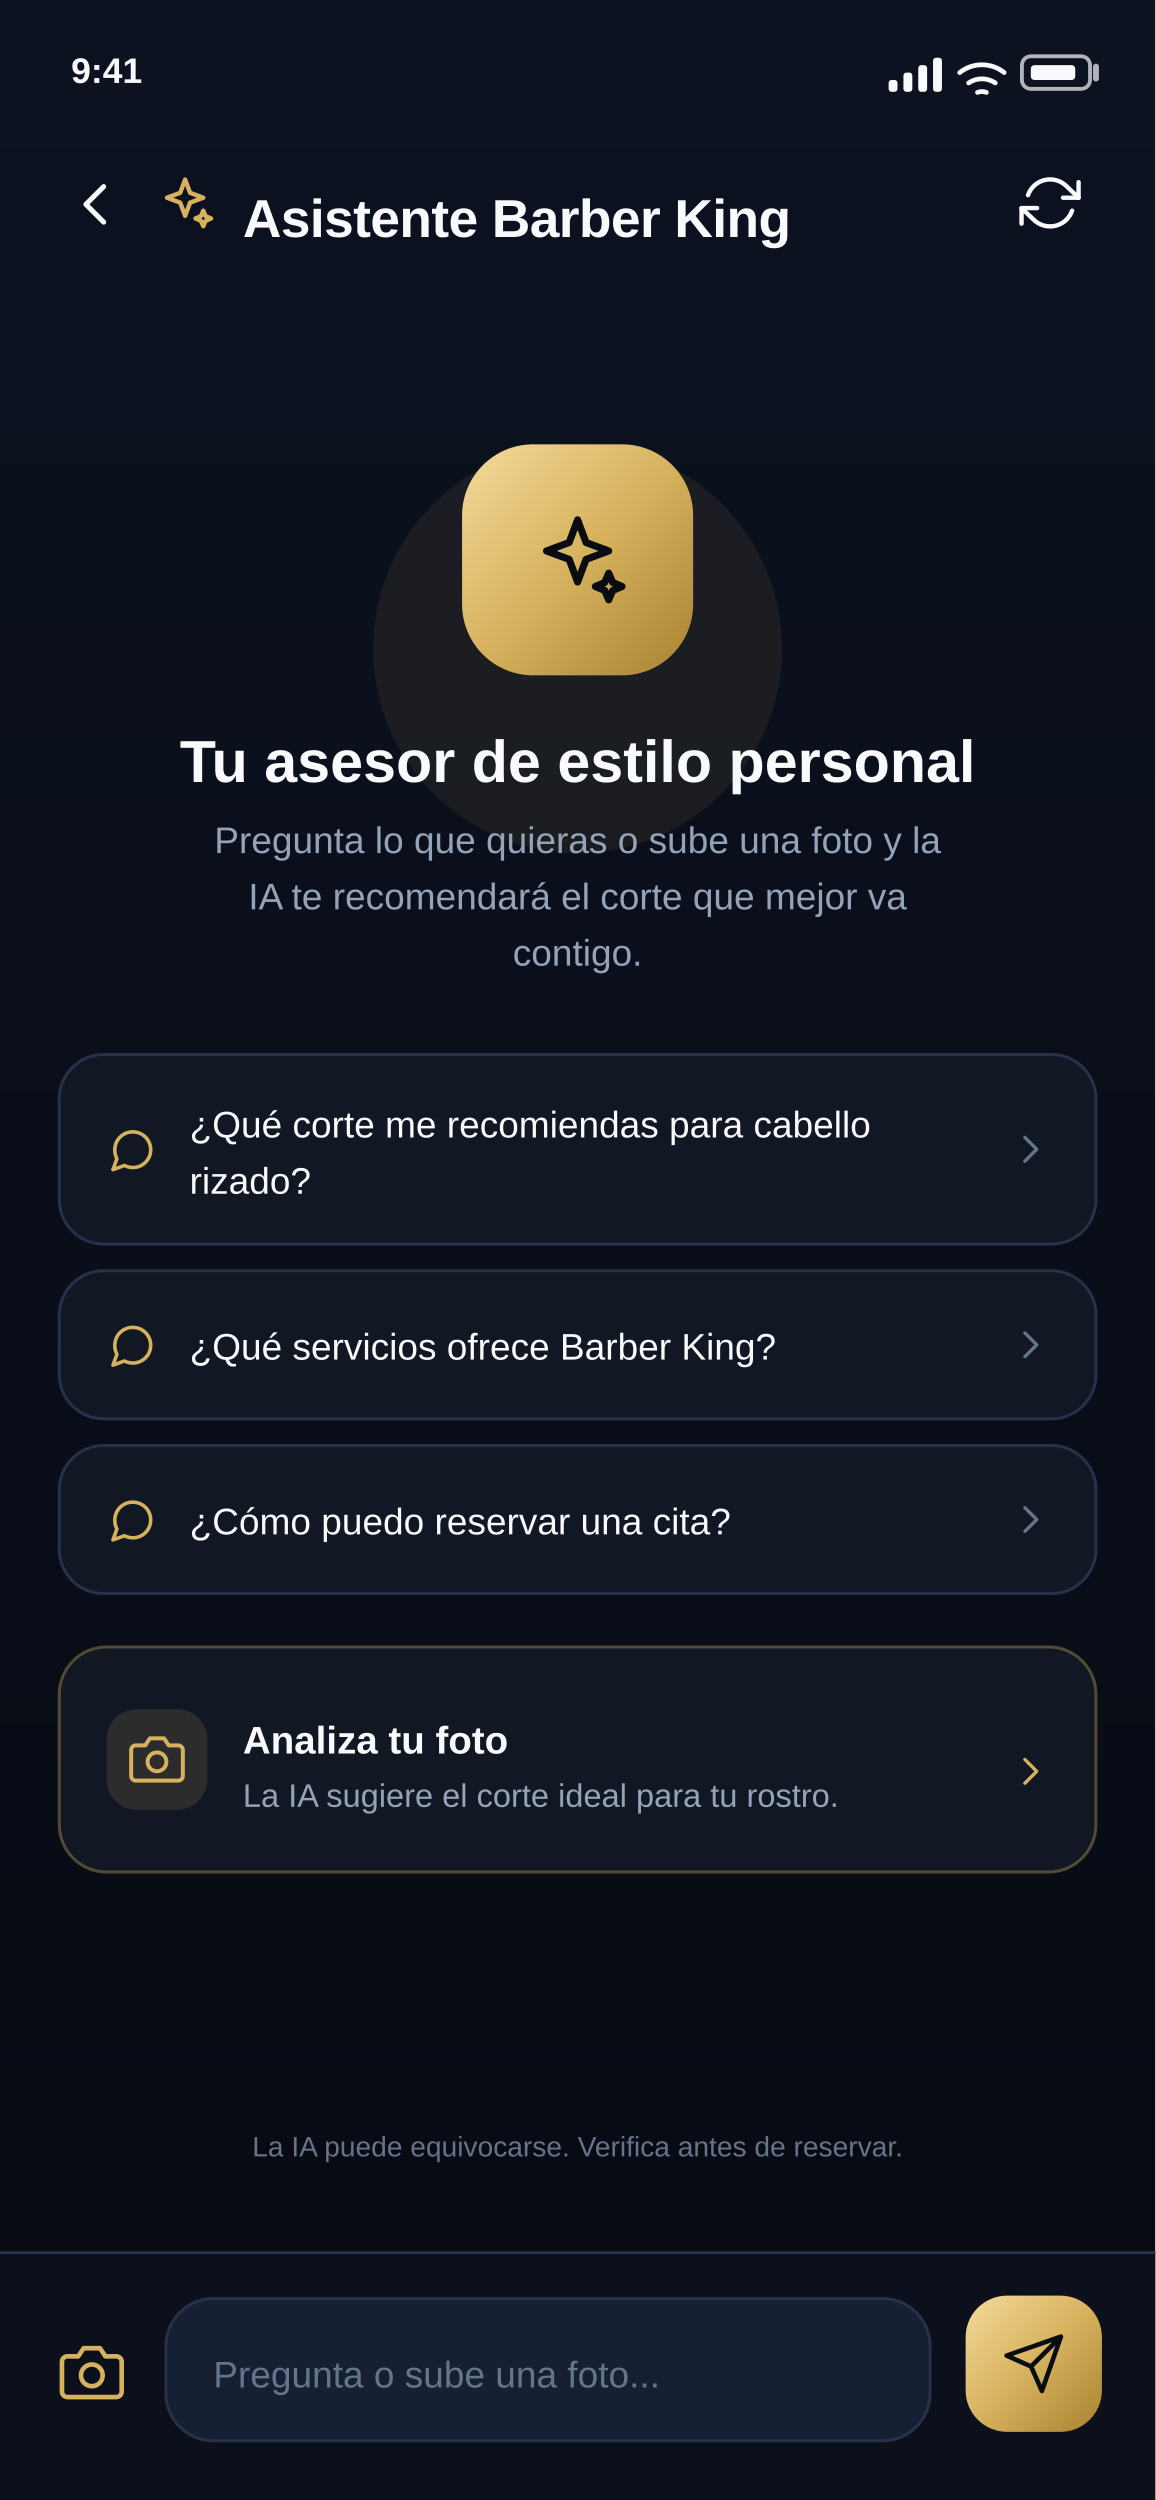
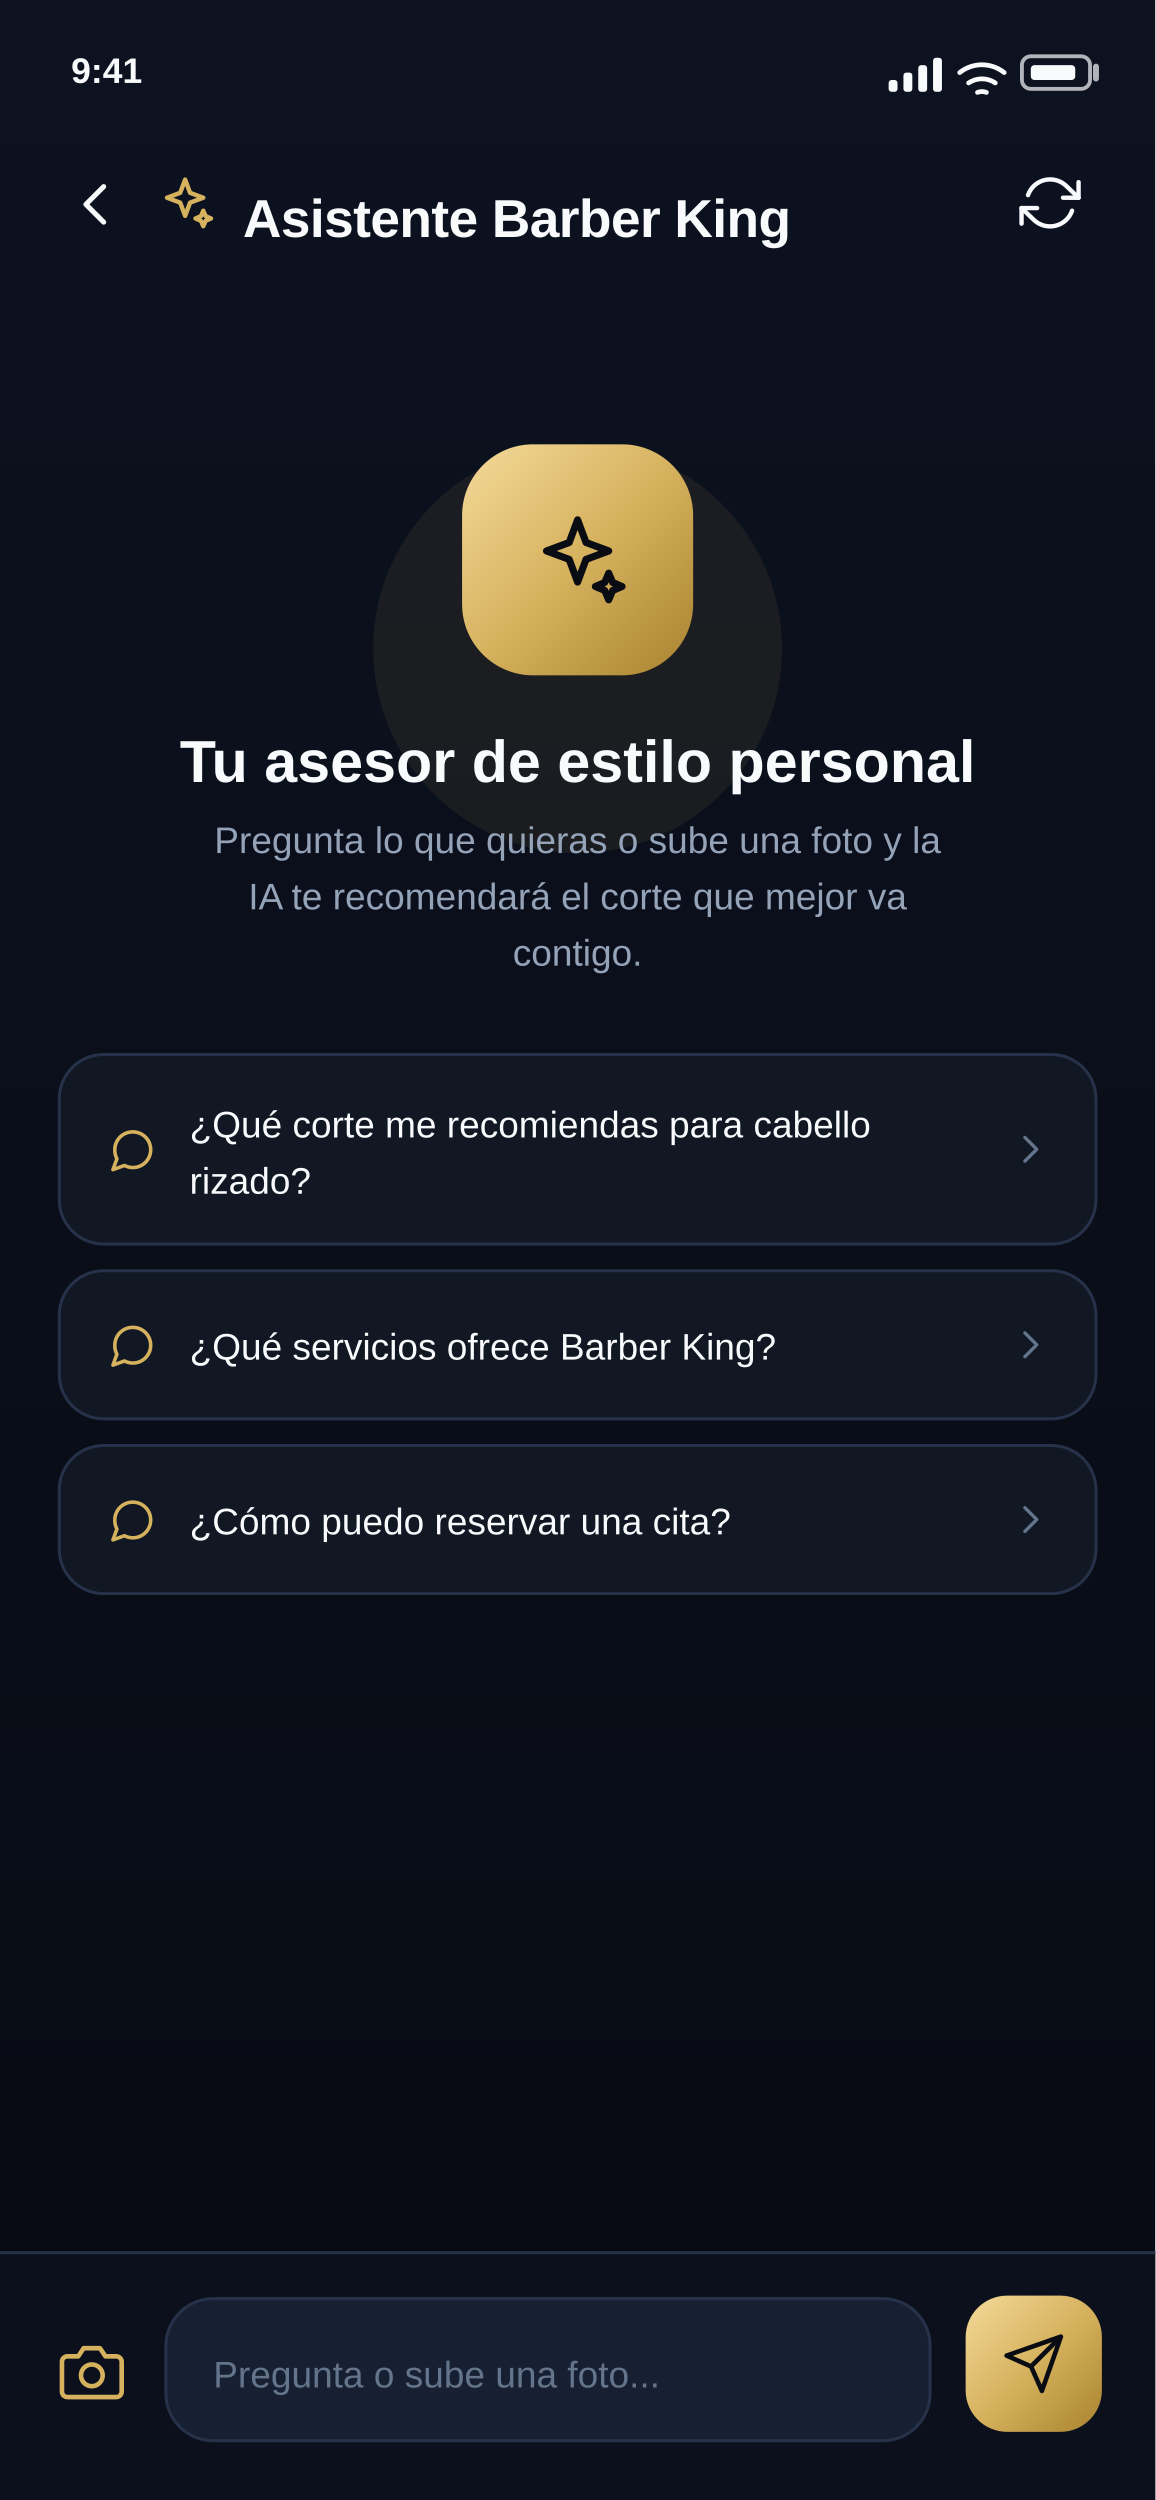
<svg xmlns="http://www.w3.org/2000/svg" width="390" height="844" viewBox="0 0 390 844">
  <defs>
    <linearGradient id="bg" x1="0" y1="0" x2="0" y2="1">
      <stop offset="0%" stop-color="#0C1220" />
      <stop offset="100%" stop-color="#070A12" />
    </linearGradient>
    <linearGradient id="gold" x1="0" y1="0" x2="1" y2="1">
      <stop offset="0%" stop-color="#F4DA9A" />
      <stop offset="50%" stop-color="#D6B25E" />
      <stop offset="100%" stop-color="#A9832F" />
    </linearGradient>
    <linearGradient id="card" x1="0" y1="0" x2="1" y2="1">
      <stop offset="0%" stop-color="#182338" />
      <stop offset="100%" stop-color="#111824" />
    </linearGradient>
    <linearGradient id="hero" x1="0" y1="0" x2="1" y2="1">
      <stop offset="0%" stop-color="#2C2412" />
      <stop offset="50%" stop-color="#141B2A" />
      <stop offset="100%" stop-color="#0E1420" />
    </linearGradient>
  </defs>
  <rect width="390" height="844" fill="url(#bg)" />
  <g>
    <text x="24" y="28" font-family="Poppins, Arial, sans-serif" font-size="12" font-weight="600" fill="#F8FAFC" text-anchor="start" opacity="1" letter-spacing="0">9:41</text>
    <rect x="300" y="27" width="3" height="4" rx="1" fill="#F8FAFC" />
    <rect x="305" y="24.5" width="3" height="6.5" rx="1" fill="#F8FAFC" />
    <rect x="310" y="22" width="3" height="9" rx="1" fill="#F8FAFC" />
    <rect x="315" y="19.5" width="3" height="11.5" rx="1" fill="#F8FAFC" />
    <path d="M324 24.5a12 12 0 0 1 15 0M327 28a8 8 0 0 1 9 0M330 31.2a4 4 0 0 1 3 0" fill="none" stroke="#F8FAFC" stroke-width="1.6" stroke-linecap="round" />
    <rect x="345" y="19" width="23" height="11" rx="3" fill="none" stroke="#F8FAFC" stroke-width="1.3" opacity="0.7" />
    <rect x="348" y="22" width="15" height="5" rx="1.2" fill="#F8FAFC" />
    <path d="M370 22.5v4" stroke="#F8FAFC" stroke-width="2" stroke-linecap="round" opacity="0.7" />
  </g>
  <g transform="translate(20 57) scale(1)" fill="none" stroke="#F8FAFC" stroke-width="1.7" stroke-linecap="round" stroke-linejoin="round" color="#F8FAFC">
    <path d="M15 18 9 12l6-6" />
  </g>
  <g transform="translate(52 58) scale(0.875)" fill="none" stroke="#D6B25E" stroke-width="1.7" stroke-linecap="round" stroke-linejoin="round" color="#D6B25E">
    <path d="m12 3 1.9 5.1L19 10l-5.1 1.9L12 17l-1.9-5.1L5 10l5.1-1.9z" />
    <path d="M19 15l.9 2.1L22 18l-2.1.9L19 21l-.9-2.1L16 18l2.1-.9z" />
  </g>
  <text x="82" y="80" font-family="Poppins, Arial, sans-serif" font-size="18" font-weight="600" fill="#F8FAFC" text-anchor="start" opacity="1" letter-spacing="-0.2">Asistente Barber King</text>
  <g transform="translate(344 58) scale(0.875)" fill="none" stroke="#F8FAFC" stroke-width="1.7" stroke-linecap="round" stroke-linejoin="round" color="#F8FAFC">
    <path d="M23 4v6h-6M1 20v-6h6" />
    <path d="M3.5 9a9 9 0 0 1 14.9-3.4L23 10M1 14l4.6 4.4A9 9 0 0 0 20.5 15" />
  </g>
  <rect x="126" y="150" width="138" height="138" rx="69" fill="#D6B25E" opacity="0.08" />
  <rect x="156" y="150" width="78" height="78" rx="24" fill="url(#gold)" />
  <g transform="translate(177 171) scale(1.5)" fill="none" stroke="#090C12" stroke-width="1.6" stroke-linecap="round" stroke-linejoin="round" color="#090C12">
    <path d="m12 3 1.9 5.1L19 10l-5.1 1.9L12 17l-1.9-5.1L5 10l5.1-1.9z" />
    <path d="M19 15l.9 2.1L22 18l-2.1.9L19 21l-.9-2.1L16 18l2.1-.9z" />
  </g>
  <text x="195" y="264" font-family="Poppins, Arial, sans-serif" font-size="20" font-weight="700" fill="#F8FAFC" text-anchor="middle" opacity="1" letter-spacing="0">Tu asesor de estilo personal</text>
  <text x="195" y="288" font-family="Poppins, Arial, sans-serif" font-size="12.5" font-weight="400" fill="#94A3B8" text-anchor="middle" opacity="1" letter-spacing="0">Pregunta lo que quieras o sube una foto y la</text>
  <text x="195" y="307" font-family="Poppins, Arial, sans-serif" font-size="12.5" font-weight="400" fill="#94A3B8" text-anchor="middle" opacity="1" letter-spacing="0">IA te recomendará el corte que mejor va</text>
  <text x="195" y="326" font-family="Poppins, Arial, sans-serif" font-size="12.5" font-weight="400" fill="#94A3B8" text-anchor="middle" opacity="1" letter-spacing="0">contigo.</text>
  <g>
    <rect x="20" y="356" width="350" height="64" rx="15" fill="#111824" stroke="#26324A" stroke-opacity="1" stroke-width="1" opacity="1" />
    <g transform="translate(36 380) scale(0.7083333)" fill="none" stroke="#D6B25E" stroke-width="1.7" stroke-linecap="round" stroke-linejoin="round" color="#D6B25E">
      <path d="M21 11.5a8.5 8.5 0 0 1-8.5 8.5 8.6 8.6 0 0 1-4-1L3 21l1.9-5.2a8.4 8.4 0 0 1-1-4A8.5 8.5 0 0 1 12.4 3 8.5 8.5 0 0 1 21 11.5z" />
    </g>
    <text x="64" y="384" font-family="Poppins, Arial, sans-serif" font-size="12.5" font-weight="400" fill="#F8FAFC" text-anchor="start" opacity="1" letter-spacing="0">¿Qué corte me recomiendas para cabello</text>
    <text x="64" y="403" font-family="Poppins, Arial, sans-serif" font-size="12.5" font-weight="400" fill="#F8FAFC" text-anchor="start" opacity="1" letter-spacing="0">rizado?</text>
    <g transform="translate(340 380) scale(0.6666667)" fill="none" stroke="#64748B" stroke-width="1.7" stroke-linecap="round" stroke-linejoin="round" color="#64748B">
      <path d="m9 18 6-6-6-6" />
    </g>
  </g>
  <g>
    <rect x="20" y="429" width="350" height="50" rx="15" fill="#111824" stroke="#26324A" stroke-opacity="1" stroke-width="1" opacity="1" />
    <g transform="translate(36 446) scale(0.7083333)" fill="none" stroke="#D6B25E" stroke-width="1.7" stroke-linecap="round" stroke-linejoin="round" color="#D6B25E">
      <path d="M21 11.5a8.5 8.5 0 0 1-8.5 8.5 8.6 8.6 0 0 1-4-1L3 21l1.9-5.2a8.4 8.4 0 0 1-1-4A8.5 8.5 0 0 1 12.4 3 8.5 8.5 0 0 1 21 11.5z" />
    </g>
    <text x="64" y="459" font-family="Poppins, Arial, sans-serif" font-size="12.5" font-weight="400" fill="#F8FAFC" text-anchor="start" opacity="1" letter-spacing="0">¿Qué servicios ofrece Barber King?</text>
    <g transform="translate(340 446) scale(0.6666667)" fill="none" stroke="#64748B" stroke-width="1.7" stroke-linecap="round" stroke-linejoin="round" color="#64748B">
      <path d="m9 18 6-6-6-6" />
    </g>
  </g>
  <g>
    <rect x="20" y="488" width="350" height="50" rx="15" fill="#111824" stroke="#26324A" stroke-opacity="1" stroke-width="1" opacity="1" />
    <g transform="translate(36 505) scale(0.7083333)" fill="none" stroke="#D6B25E" stroke-width="1.7" stroke-linecap="round" stroke-linejoin="round" color="#D6B25E">
      <path d="M21 11.5a8.5 8.5 0 0 1-8.5 8.5 8.6 8.6 0 0 1-4-1L3 21l1.9-5.2a8.4 8.4 0 0 1-1-4A8.5 8.5 0 0 1 12.4 3 8.5 8.5 0 0 1 21 11.5z" />
    </g>
    <text x="64" y="518" font-family="Poppins, Arial, sans-serif" font-size="12.5" font-weight="400" fill="#F8FAFC" text-anchor="start" opacity="1" letter-spacing="0">¿Cómo puedo reservar una cita?</text>
    <g transform="translate(340 505) scale(0.6666667)" fill="none" stroke="#64748B" stroke-width="1.7" stroke-linecap="round" stroke-linejoin="round" color="#64748B">
      <path d="m9 18 6-6-6-6" />
    </g>
  </g>
-   <rect x="20" y="556" width="350" height="76" rx="16" fill="#111824" stroke="#D6B25E" stroke-opacity="0.35" stroke-width="1" opacity="1" />
-   <g>
-     <rect x="36" y="577" width="34" height="34" rx="10.2" fill="#D6B25E" opacity="0.13" />
-     <g transform="translate(43.48 584.48) scale(0.7933333)" fill="none" stroke="#D6B25E" stroke-width="1.7" stroke-linecap="round" stroke-linejoin="round" color="#D6B25E">
-       <path d="M23 19a2 2 0 0 1-2 2H3a2 2 0 0 1-2-2V8a2 2 0 0 1 2-2h4l2-3h6l2 3h4a2 2 0 0 1 2 2z" />
-       <circle cx="12" cy="13" r="4" />
-     </g>
-   </g>
-   <text x="82" y="592" font-family="Poppins, Arial, sans-serif" font-size="13" font-weight="600" fill="#F8FAFC" text-anchor="start" opacity="1" letter-spacing="0">Analiza tu foto</text>
-   <text x="82" y="610" font-family="Poppins, Arial, sans-serif" font-size="11" font-weight="400" fill="#94A3B8" text-anchor="start" opacity="1" letter-spacing="0">La IA sugiere el corte ideal para tu rostro.</text>
-   <g transform="translate(340 590) scale(0.6666667)" fill="none" stroke="#D6B25E" stroke-width="1.7" stroke-linecap="round" stroke-linejoin="round" color="#D6B25E">
-     <path d="m9 18 6-6-6-6" />
-   </g>
-   <text x="195" y="728" font-family="Poppins, Arial, sans-serif" font-size="9.5" font-weight="400" fill="#64748B" text-anchor="middle" opacity="1" letter-spacing="0">La IA puede equivocarse. Verifica antes de reservar.</text>
  <g>
    <rect x="0" y="760" width="390" height="84" fill="#0B101C" />
    <rect x="0" y="760" width="390" height="1" fill="#26324A" />
    <g transform="translate(20 790) scale(0.9166667)" fill="none" stroke="#D6B25E" stroke-width="1.7" stroke-linecap="round" stroke-linejoin="round" color="#D6B25E">
      <path d="M23 19a2 2 0 0 1-2 2H3a2 2 0 0 1-2-2V8a2 2 0 0 1 2-2h4l2-3h6l2 3h4a2 2 0 0 1 2 2z" />
      <circle cx="12" cy="13" r="4" />
    </g>
    <rect x="56" y="776" width="258" height="48" rx="16" fill="#172033" stroke="#26324A" />
    <text x="72" y="806" font-family="Poppins, Arial, sans-serif" font-size="12.5" font-weight="400" fill="#64748B" text-anchor="start" opacity="1" letter-spacing="0">Pregunta o sube una foto...</text>
    <rect x="326" y="775" width="46" height="46" rx="14" fill="url(#gold)" />
    <g transform="translate(338 787) scale(0.9166667)" fill="none" stroke="#090C12" stroke-width="1.7" stroke-linecap="round" stroke-linejoin="round" color="#090C12">
      <path d="M22 2 11 13M22 2l-7 20-4-9-9-4z" />
    </g>
  </g>
</svg>
